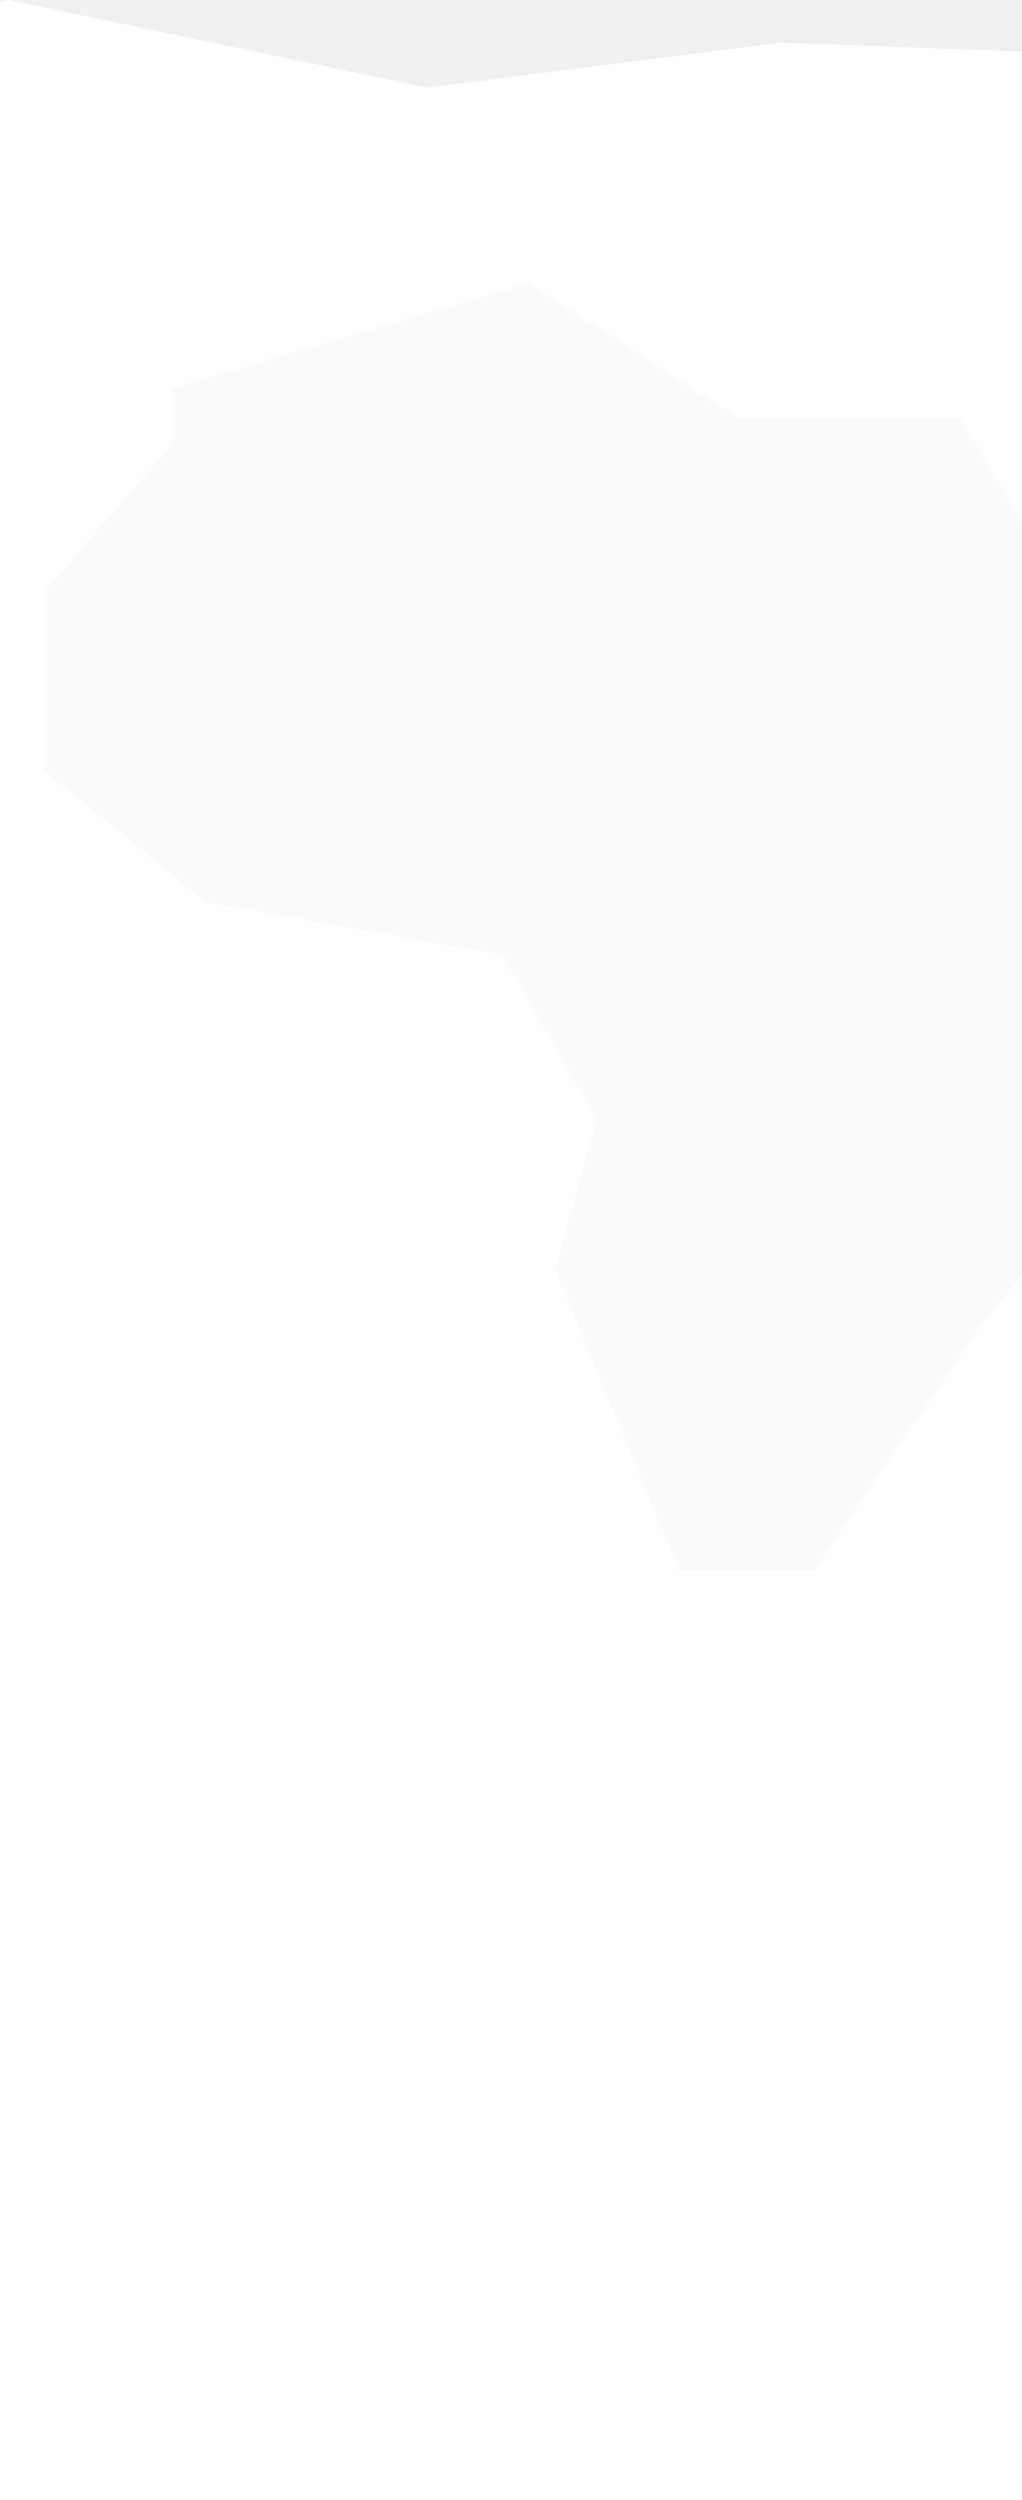
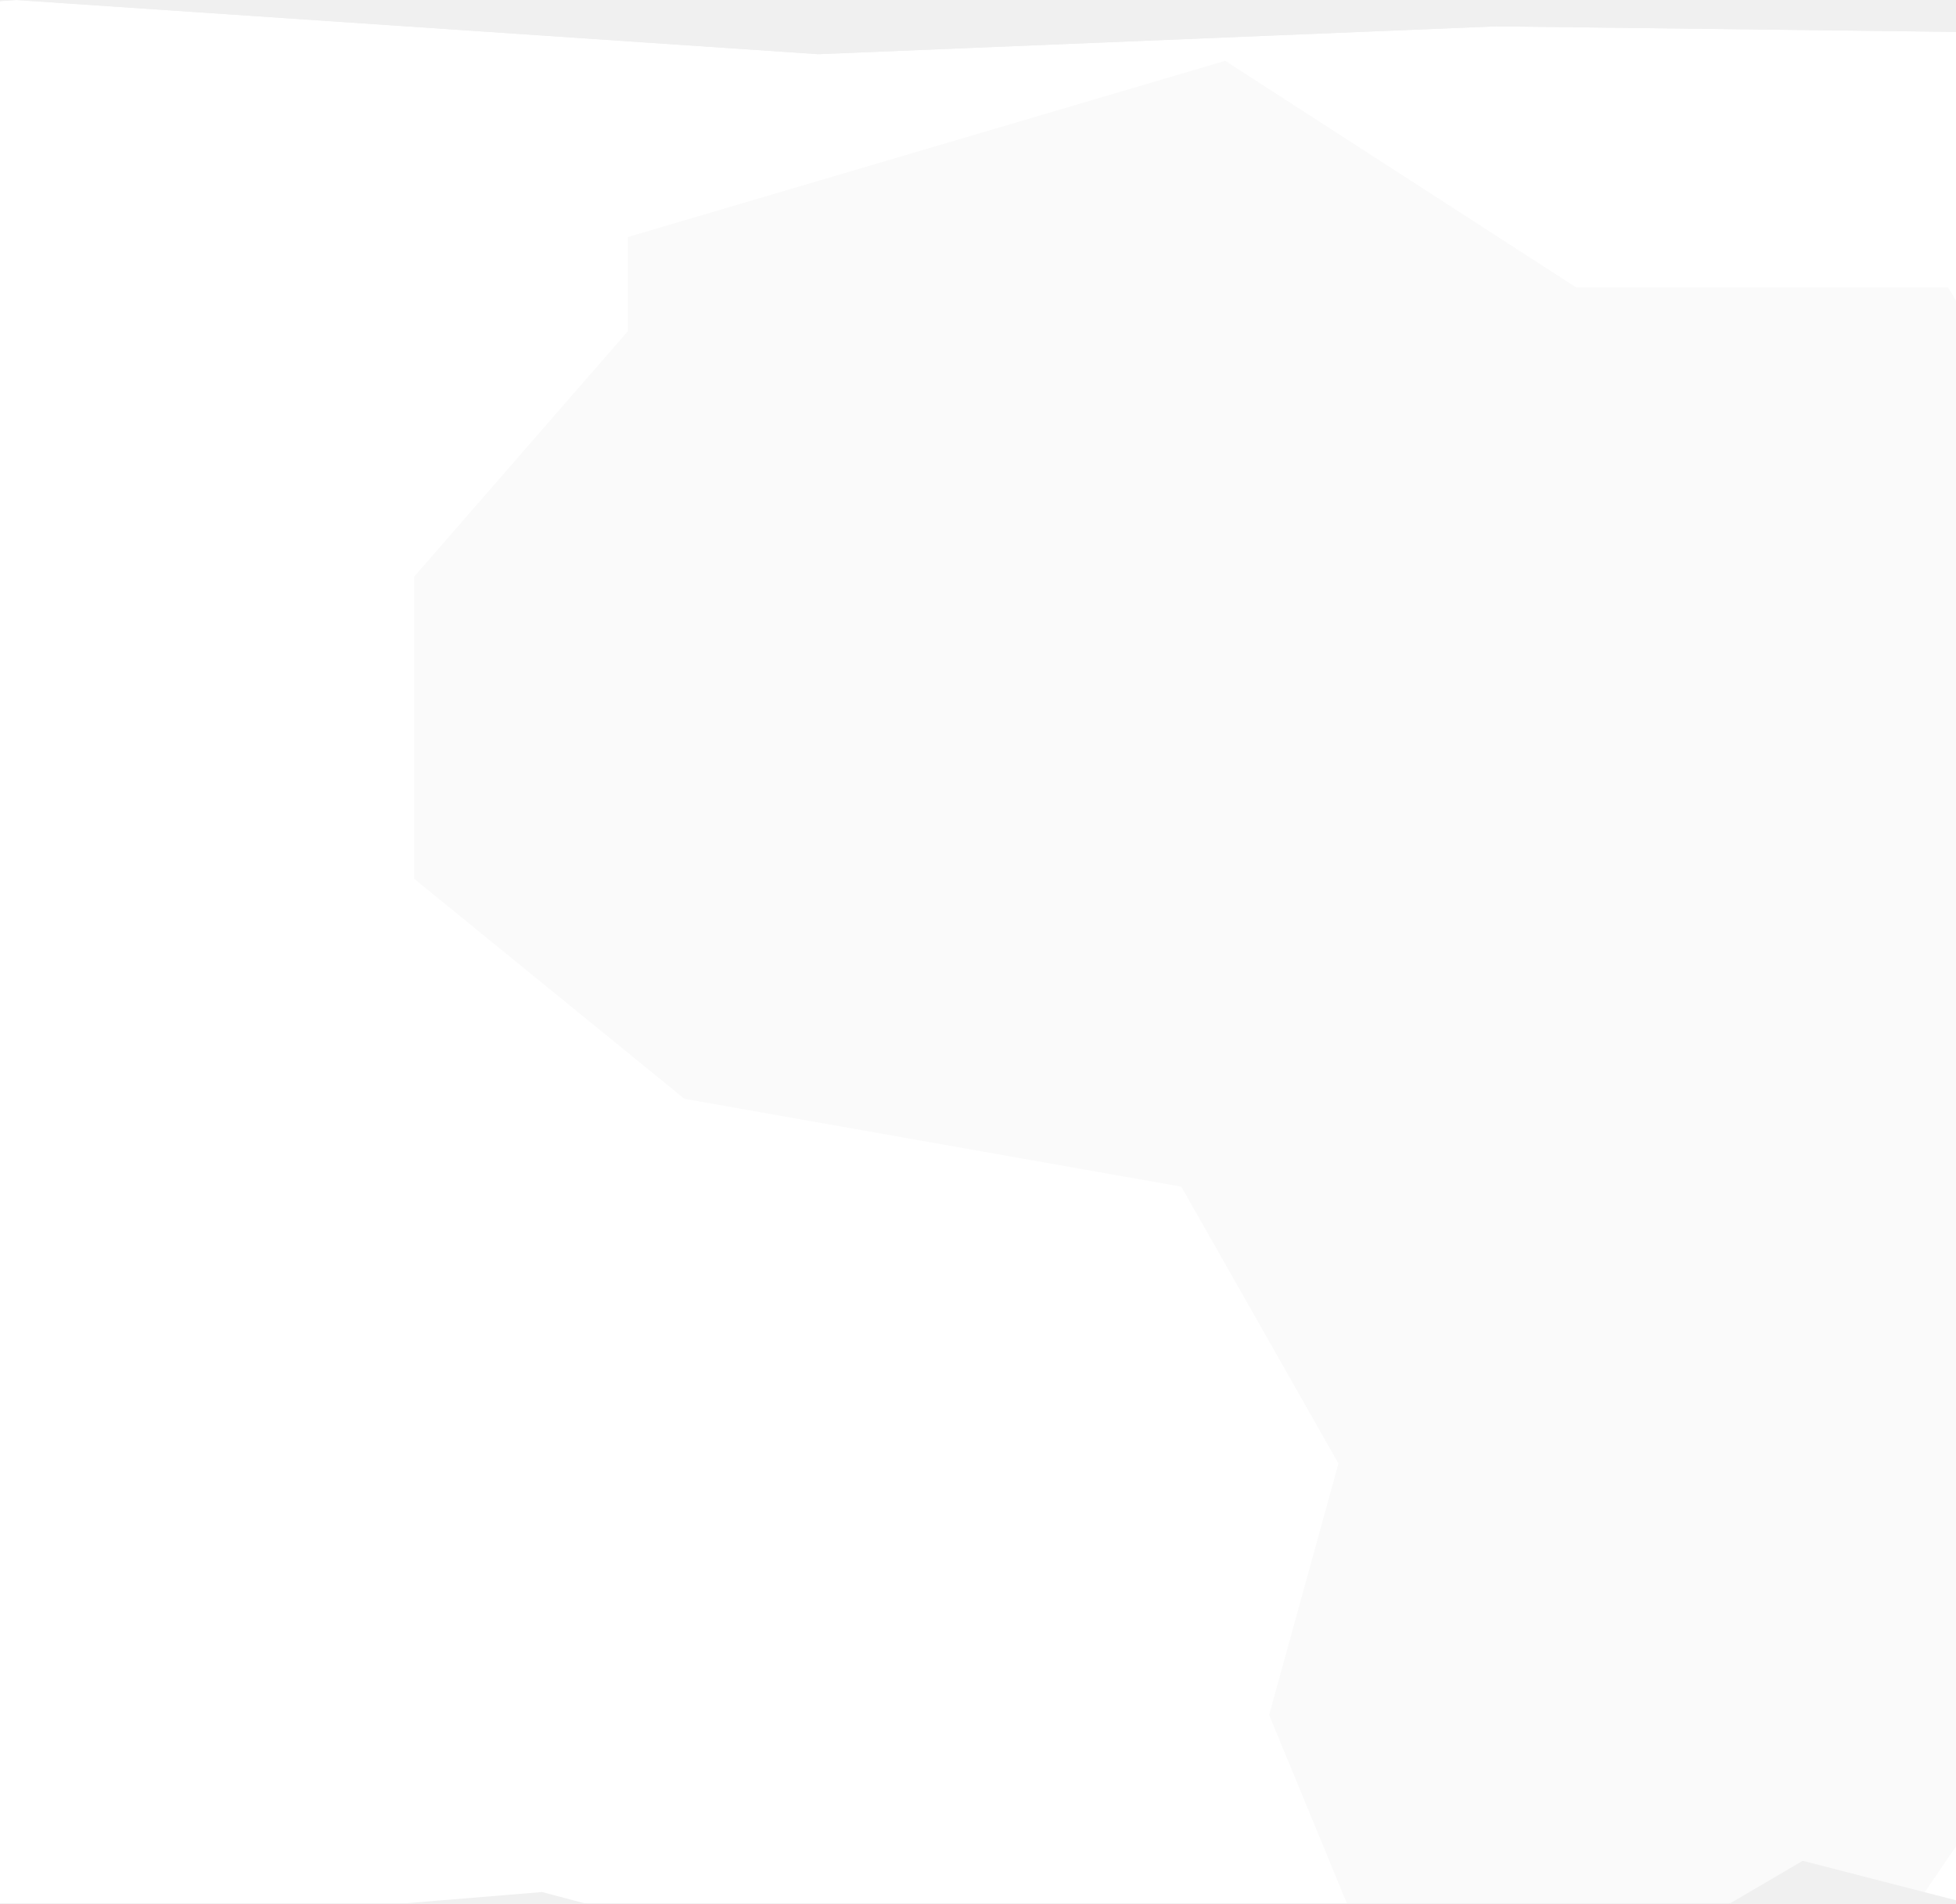
- <svg xmlns="http://www.w3.org/2000/svg" width="1512" height="3702" viewBox="0 0 1512 3702" fill="none">
-   <path d="M-379 84.44L12.5 0L632.5 129.833L1156.5 63.133L1726 84.44L1667.5 4682.14L1393.5 4463.06L1061 5068L419 4537.97L-323 4727.87L-379 84.44Z" fill="white" />
-   <path d="M255.079 658.01L66.116 875.037V1141.64L305.126 1336.22L744.325 1413.86L883.241 1658.48L821.968 1880.66L1005.32 2325H1205.51L1455.27 1958.3L1554.9 1839.5L1577.82 1614.05L1933.29 1252.49L1733.57 1141.64L1422.07 619.188H1093.25L783.147 419L255.079 574.754V658.01Z" fill="#FAFAFA" />
+ <svg xmlns="http://www.w3.org/2000/svg" width="1512" height="1471" viewBox="0 0 1512 1471" fill="none">
+   <g clip-path="url(#clip0_272_1062)">
+     <mask id="mask0_272_1062" style="mask-type:alpha" maskUnits="userSpaceOnUse" x="-379" y="0" width="2105" height="1633">
+       <path d="M-379 27.208L12.5 0L632.5 41.835L1156.5 20.343L1726 27.208L1667.5 1508.67L1393.5 1438.08L1061 1633L419 1462.22L-323 1523.4L-379 27.208Z" fill="white" />
+     </mask>
+     <g mask="url(#mask0_272_1062)">
+       <path d="M-379 27.258L12.5 0L632.5 41.911L1156.5 20.38L1726 27.258L1667.5 1511.44L1393.5 1440.72L1061 1636L419 1464.9L-323 1526.2L-379 27.258Z" fill="white" />
+       <path d="M485.264 256.034L320 445.841V679.01L529.034 849.183L913.149 917.088L1034.64 1131.03L981.054 1325.34L1141.41 1713.95H1316.49L1534.93 1393.24L1622.06 1289.34L1642.11 1092.17L1953 775.959L1778.33 679.01L1505.89 222.081H1218.31L947.101 47L485.264 183.22V256.034Z" fill="#FAFAFA" />
+     </g>
+   </g>
+   <defs>
+     <clipPath id="clip0_272_1062">
+       <rect width="1517" height="1471" fill="white" transform="translate(-5)" />
+     </clipPath>
+   </defs>
</svg>
